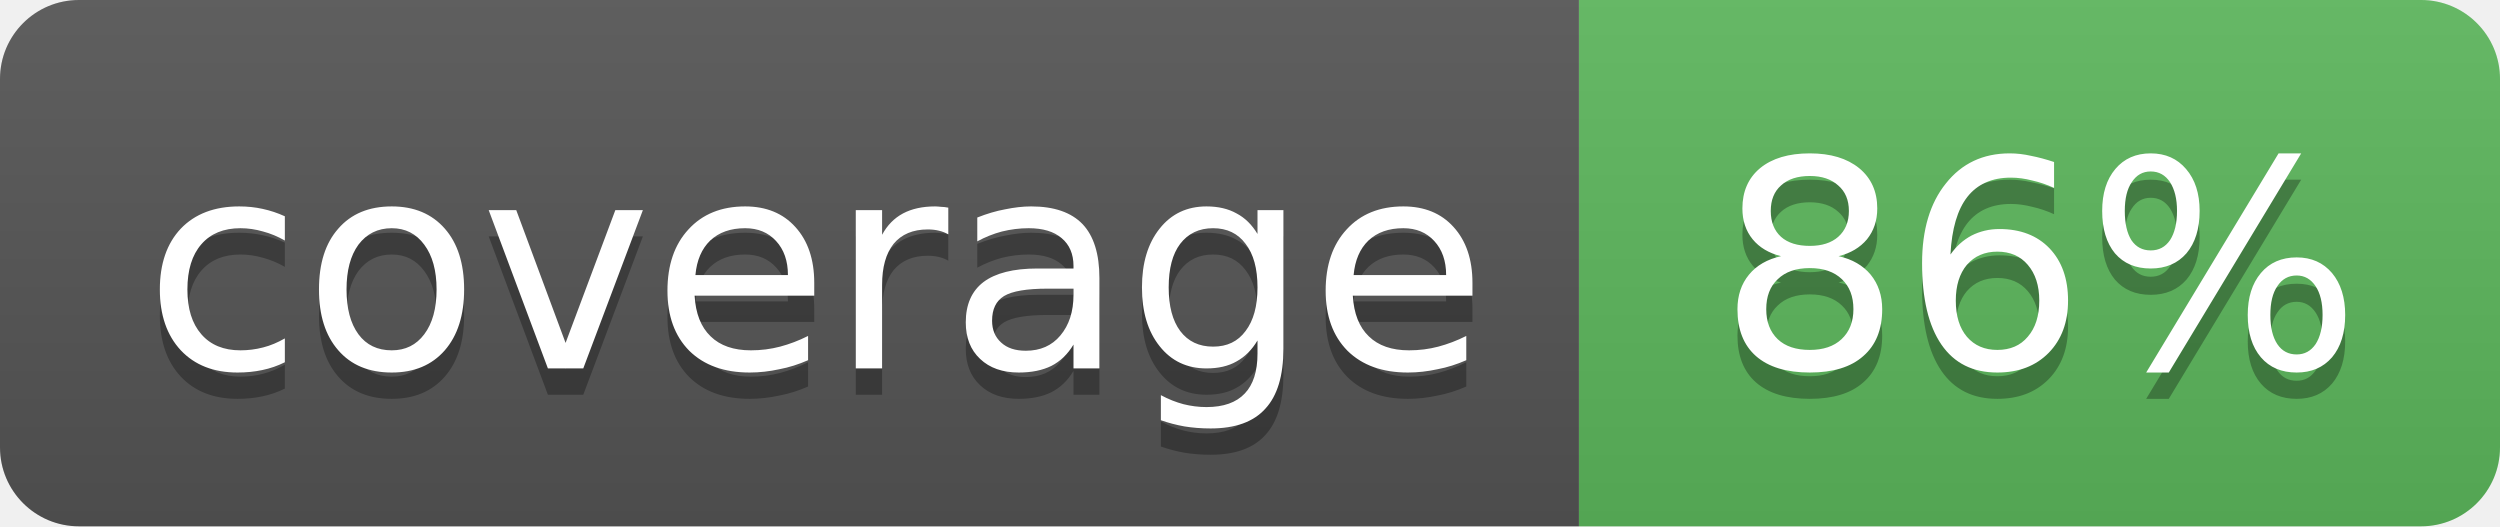
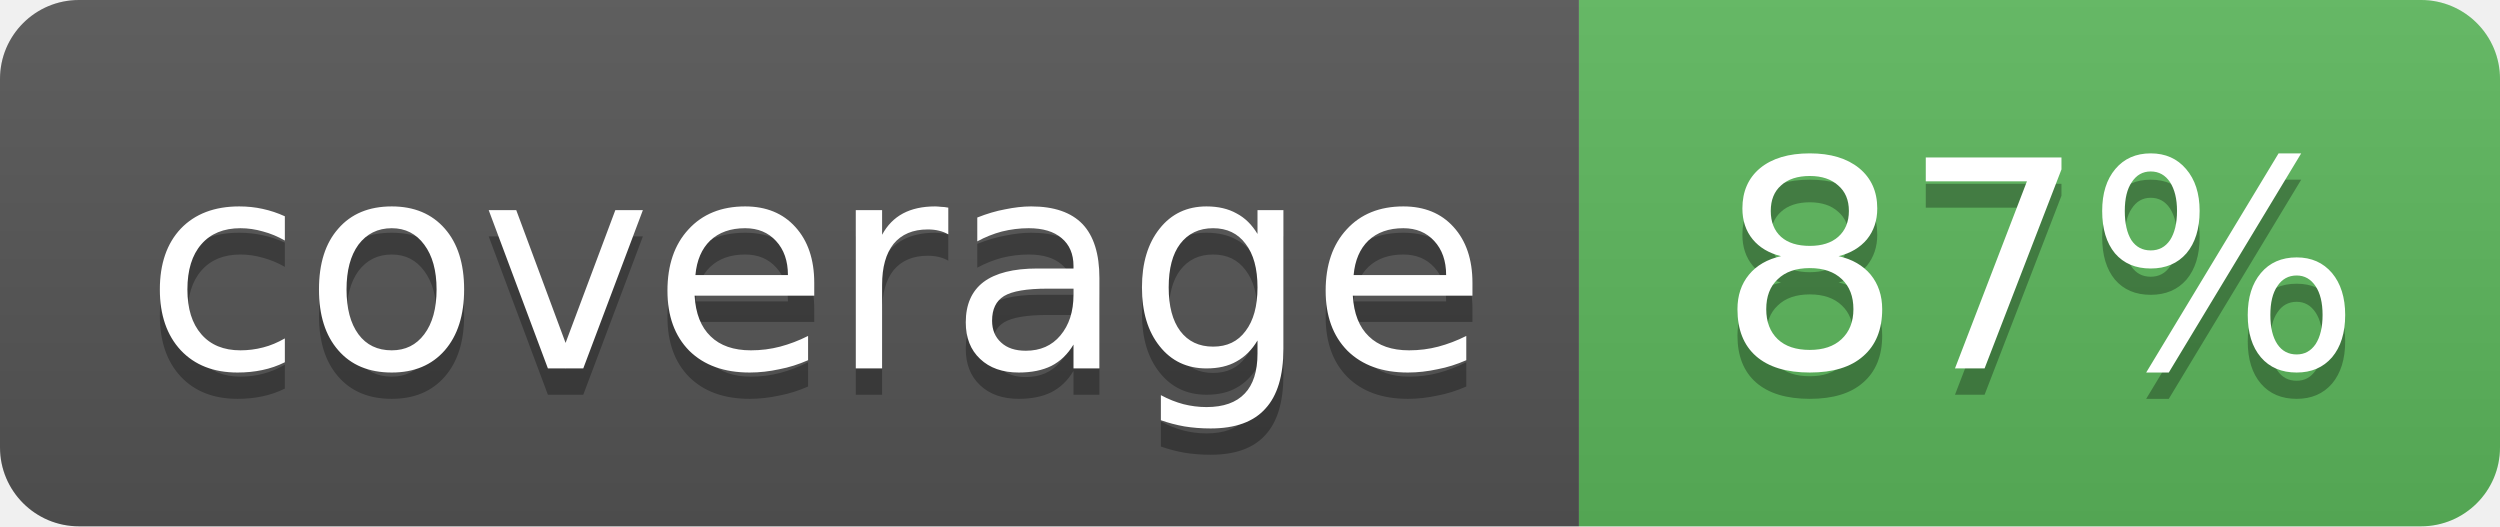
- <svg xmlns="http://www.w3.org/2000/svg" width="95" height="20" role="img" aria-label="coverage: 86%">
+ <svg xmlns="http://www.w3.org/2000/svg" width="95" height="20" role="img" aria-label="coverage: 87%">
  <defs>
    <clipPath id="clipr">
      <rect width="95" height="20" rx="3" fill="#fff" />
    </clipPath>
    <linearGradient id="gradient" x2="0" y2="100%">
      <stop offset="0" stop-color="#bbb" stop-opacity="0.1" />
      <stop offset="1" stop-opacity="0.1" />
    </linearGradient>
  </defs>
  <g clip-path="url(#clipr)">
    <rect width="60" height="20" fill="#555" />
    <rect x="60" width="35" height="20" fill="#5CB85C" />
    <rect width="95" height="20" fill="url(#gradient)" />
  </g>
  <g fill="#fff" text-anchor="middle" font-family="Verdana,Geneva,DejaVu Sans,sans-serif" font-size="11">
    <text aria-hidden="true" x="31" y="15" fill="#010101" fill-opacity="0.3" textLength="50">
            coverage
        </text>
    <text x="31" y="14" fill="#fff" textLength="50">
            coverage
        </text>
    <text aria-hidden="true" x="77.5" y="15" fill="#010101" fill-opacity="0.3" textLength="26">
-           86%
+           87%
        </text>
    <text x="77.5" y="14" fill="#fff" textLength="26">
-           86%
+           87%
        </text>
  </g>
</svg>
